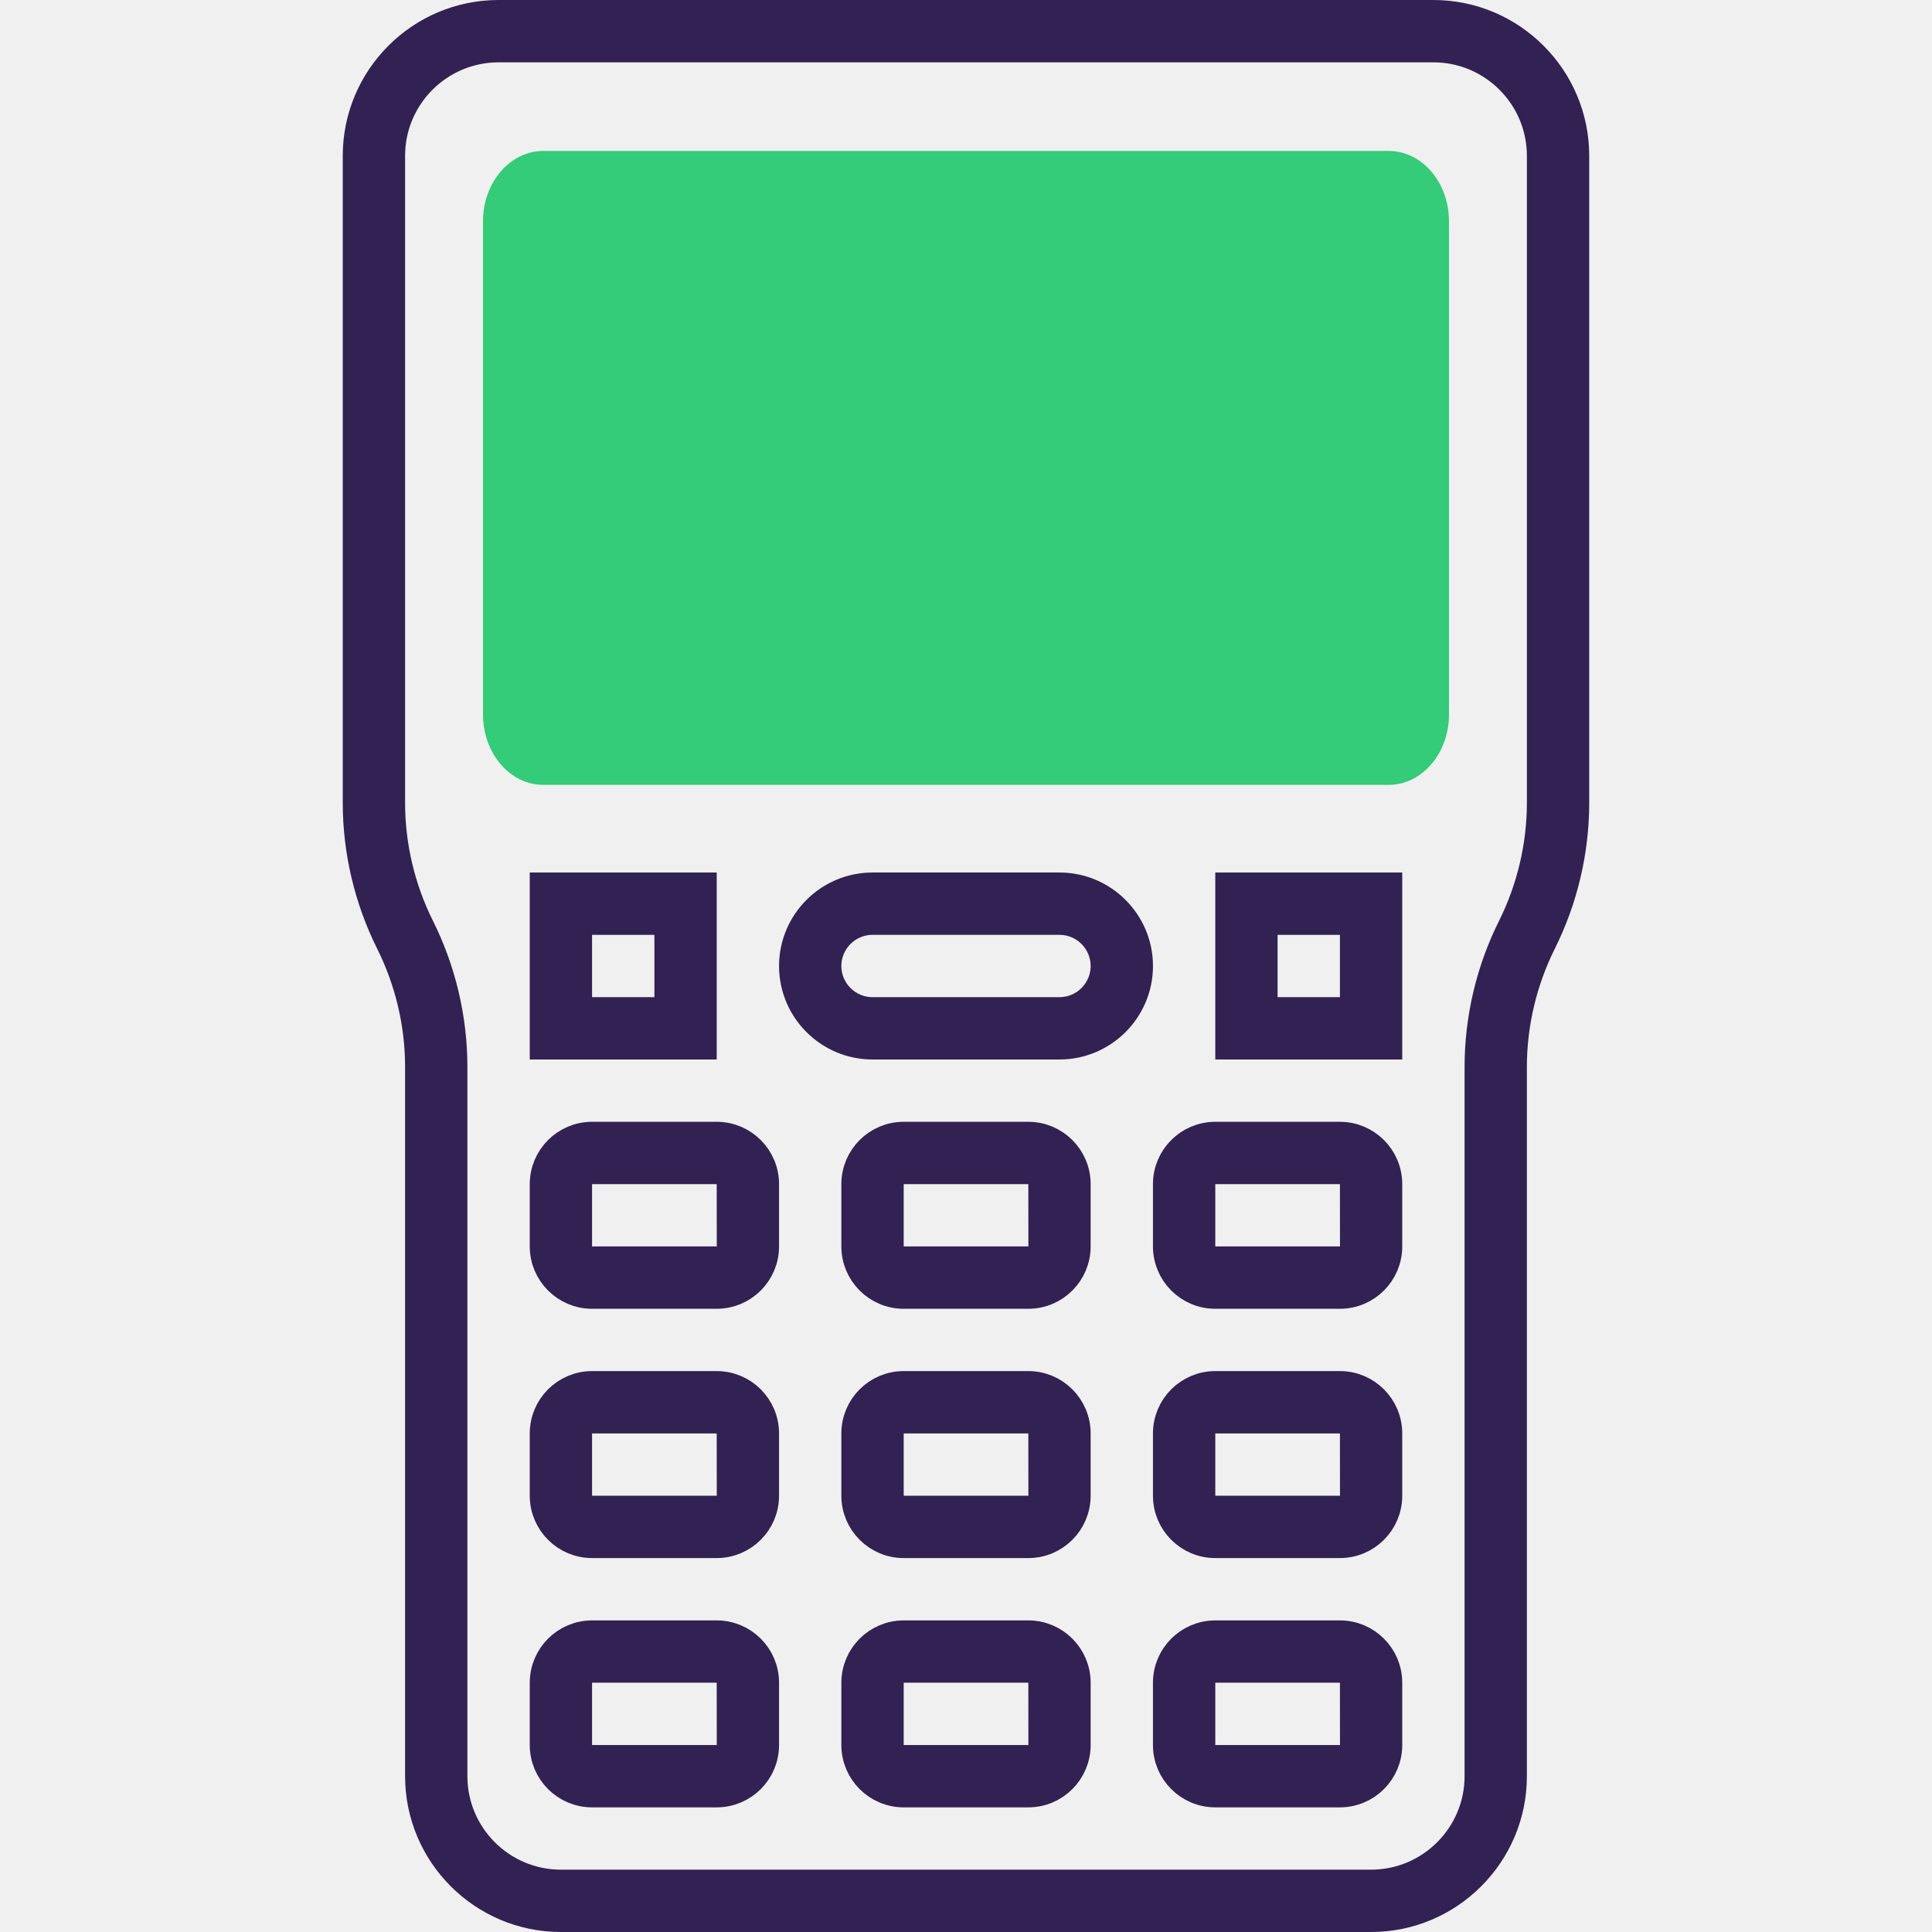
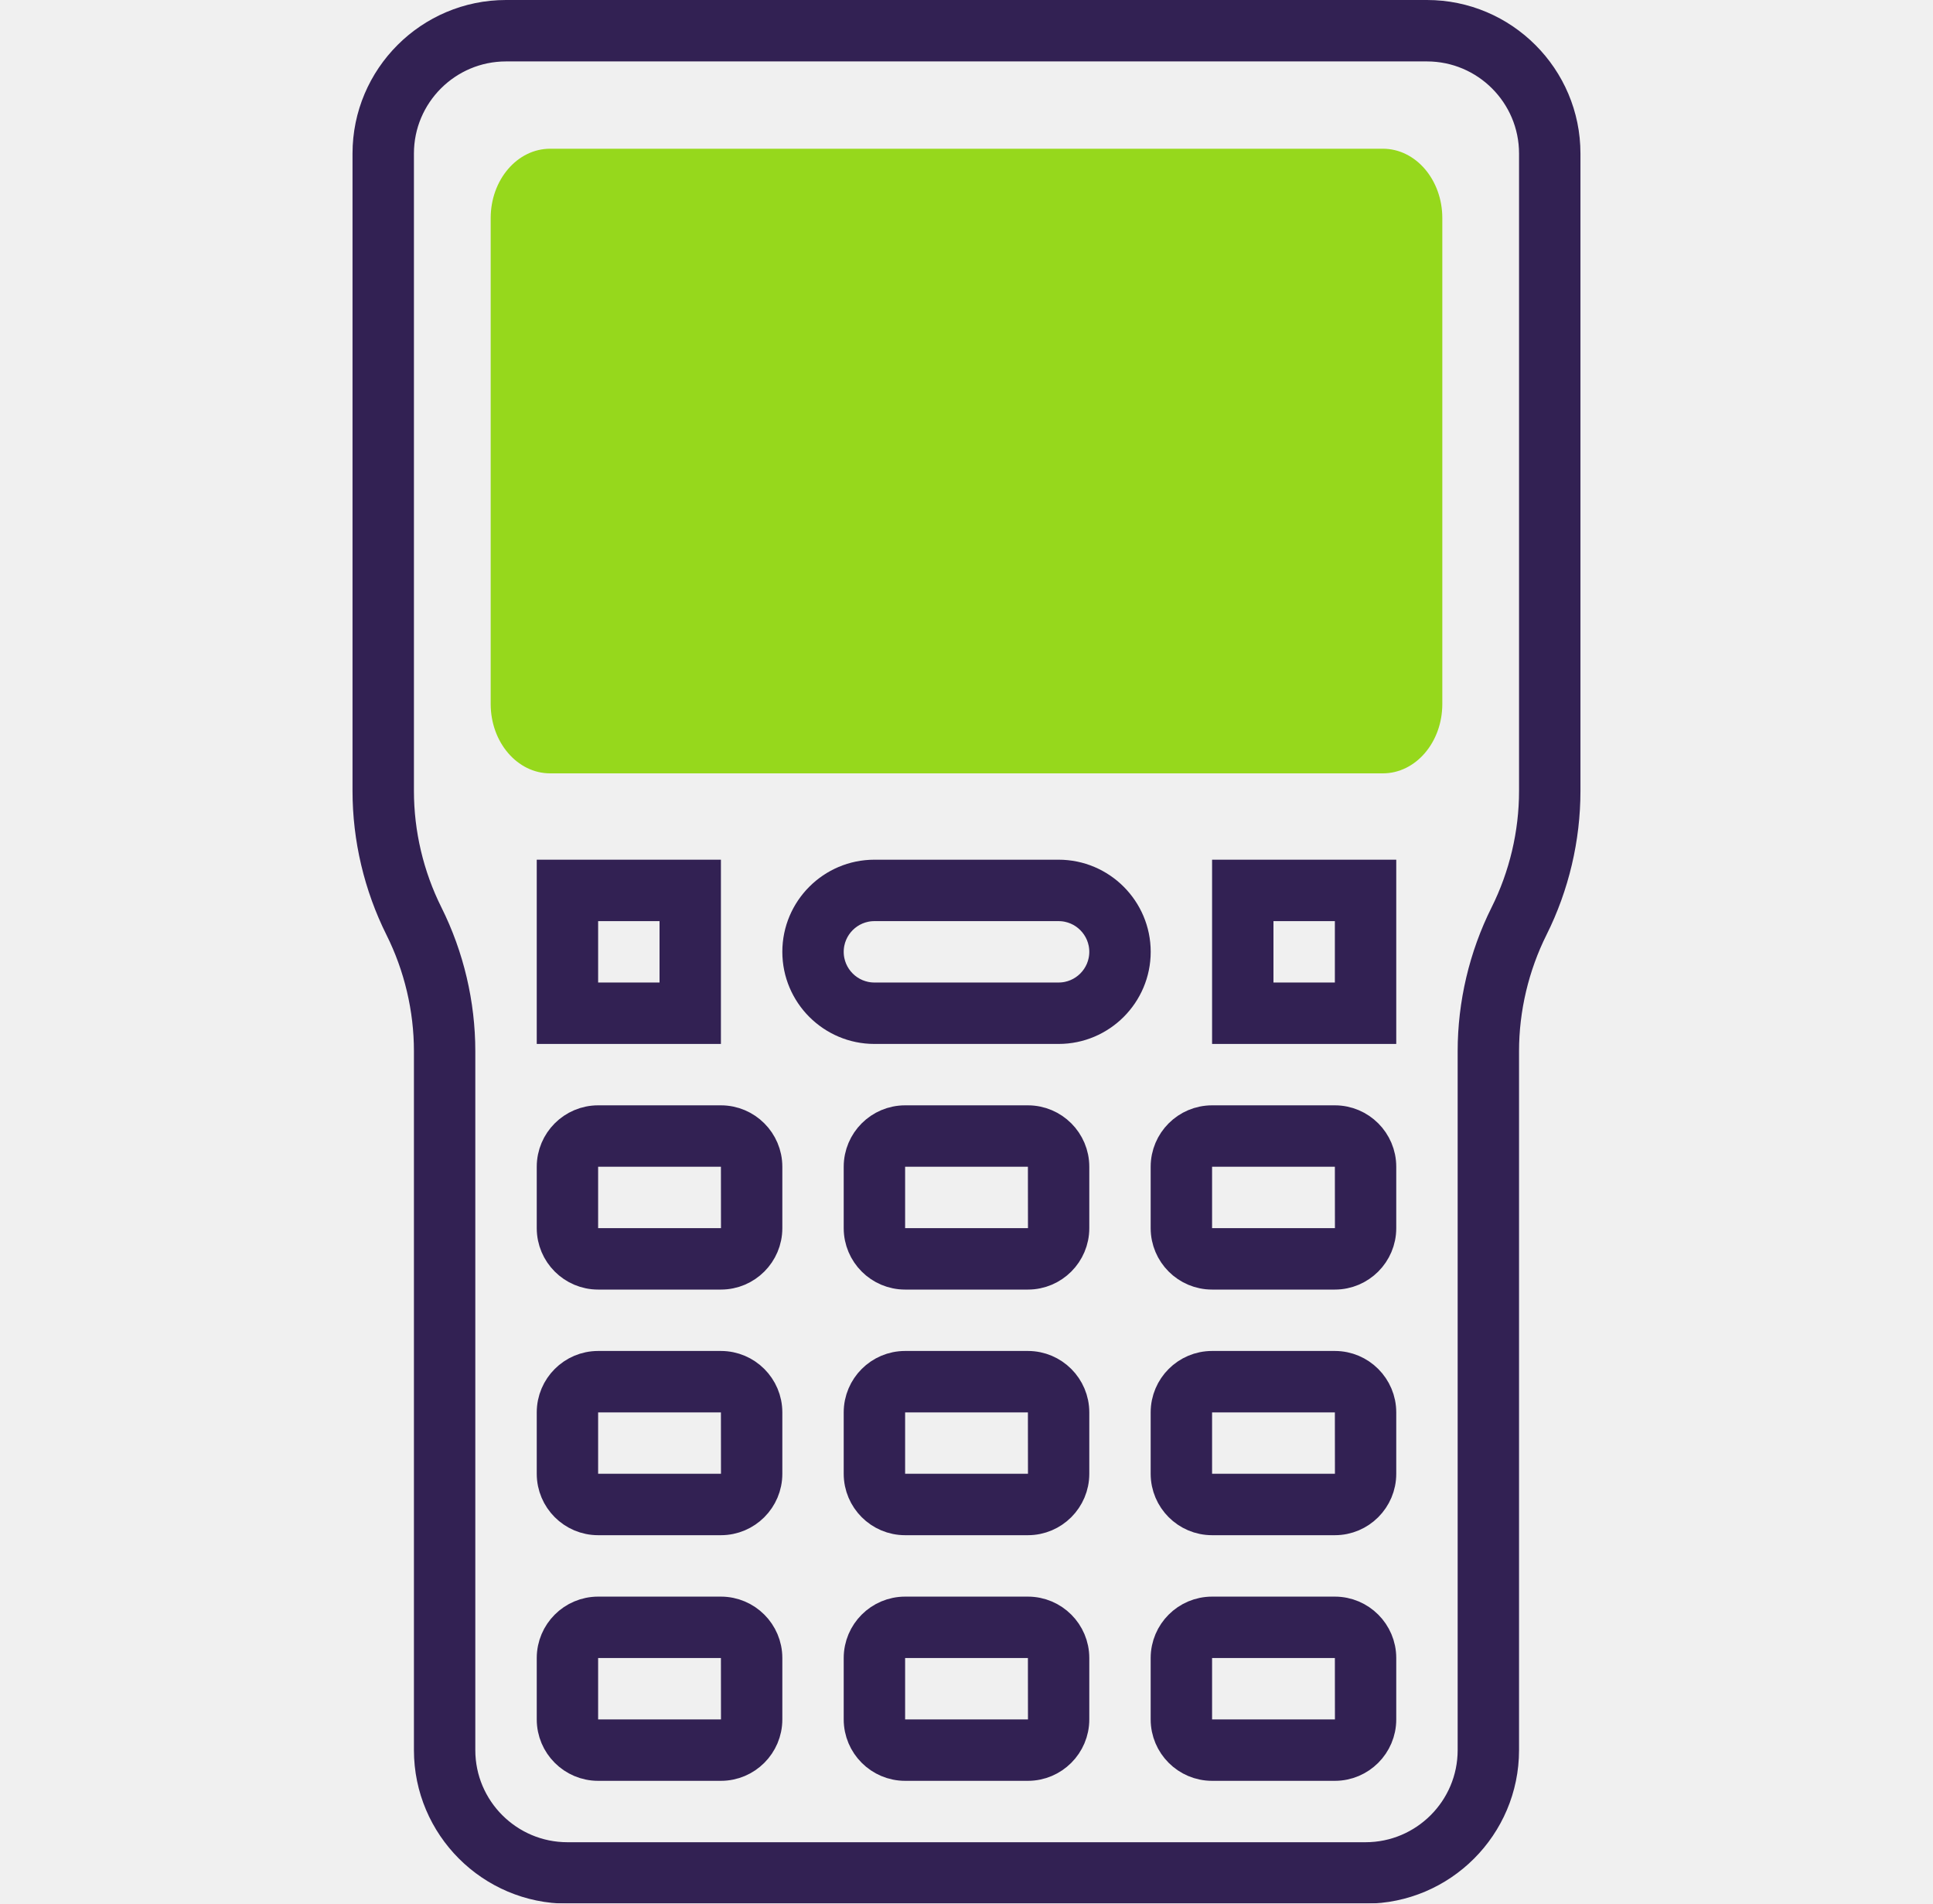
- <svg xmlns="http://www.w3.org/2000/svg" width="64" height="64" viewBox="0 0 64 64" fill="none">
-   <g clip-path="url(#clip0)">
-     <path d="M46 26H18C16.895 26 16 24.956 16 23.667V7.333C16 6.044 16.895 5 18 5H46C47.105 5 48 6.044 48 7.333V23.667C48 24.956 47.105 26 46 26Z" fill="#34CB79" />
-     <path d="M16.516 0.5H47.483C50.053 0.5 52.145 2.592 52.145 5.161V26.595C52.145 28.186 51.769 29.781 51.057 31.204L51.057 31.205C50.419 32.484 50.08 33.913 50.08 35.34V58.839C50.08 61.408 47.989 63.5 45.419 63.5H18.58C16.011 63.5 13.919 61.408 13.919 58.839V35.34C13.919 33.914 13.581 32.484 12.942 31.206L12.942 31.206C12.231 29.78 11.854 28.186 11.854 26.595V5.161C11.854 2.592 13.946 0.5 16.516 0.5ZM50.104 30.73L50.104 30.73C50.742 29.452 51.08 28.023 51.08 26.595V5.161C51.08 3.178 49.467 1.565 47.483 1.565H16.516C14.533 1.565 12.919 3.178 12.919 5.161V26.595C12.919 28.023 13.257 29.452 13.896 30.73L13.896 30.73C14.607 32.154 14.983 33.75 14.983 35.34V58.839C14.983 60.822 16.597 62.435 18.58 62.435H45.419C47.402 62.435 49.016 60.822 49.016 58.839V35.34C49.016 33.75 49.392 32.154 50.104 30.73Z" fill="#322153" stroke="#322153" />
-     <path d="M19.113 57.806V58.306H19.613H23.744H24.245L24.244 57.806L24.242 55.742L24.242 55.242H23.742H19.613H19.113V55.742V57.806ZM19.613 54.178H23.742C24.605 54.178 25.307 54.88 25.307 55.742V57.806C25.307 58.669 24.605 59.371 23.742 59.371H19.613C18.751 59.371 18.049 58.669 18.049 57.806V55.742C18.049 54.88 18.751 54.178 19.613 54.178Z" fill="#322153" stroke="#322153" />
-     <path d="M19.113 49.548V50.048H19.613H23.744H24.245L24.244 49.548L24.242 47.483L24.242 46.984H23.742H19.613H19.113V47.484V49.548ZM19.613 45.919H23.742C24.605 45.919 25.307 46.621 25.307 47.484V49.548C25.307 50.411 24.605 51.113 23.742 51.113H19.613C18.751 51.113 18.049 50.411 18.049 49.548V47.484C18.049 46.621 18.751 45.919 19.613 45.919Z" fill="#322153" stroke="#322153" />
-     <path d="M19.113 41.29V41.79H19.613H23.744H24.245L24.244 41.29L24.242 39.225L24.242 38.726H23.742H19.613H19.113V39.226V41.29ZM19.613 37.661H23.742C24.605 37.661 25.307 38.363 25.307 39.226V41.29C25.307 42.153 24.605 42.855 23.742 42.855H19.613C18.751 42.855 18.049 42.153 18.049 41.29V39.226C18.049 38.363 18.751 37.661 19.613 37.661Z" fill="#322153" stroke="#322153" />
-     <path d="M29.436 57.806V58.306H29.936H34.067H34.567L34.567 57.806L34.565 55.742L34.564 55.242H34.065H29.936H29.436V55.742V57.806ZM29.936 54.178H34.065C34.927 54.178 35.629 54.88 35.629 55.742V57.806C35.629 58.669 34.927 59.371 34.065 59.371H29.936C29.073 59.371 28.371 58.669 28.371 57.806V55.742C28.371 54.88 29.073 54.178 29.936 54.178Z" fill="#322153" stroke="#322153" />
-     <path d="M29.436 49.548V50.048H29.936H34.067H34.567L34.567 49.548L34.565 47.483L34.564 46.984H34.065H29.936H29.436V47.484V49.548ZM29.936 45.919H34.065C34.927 45.919 35.629 46.621 35.629 47.484V49.548C35.629 50.411 34.927 51.113 34.065 51.113H29.936C29.073 51.113 28.371 50.411 28.371 49.548V47.484C28.371 46.621 29.073 45.919 29.936 45.919Z" fill="#322153" stroke="#322153" />
-     <path d="M29.436 41.29V41.79H29.936H34.067H34.567L34.567 41.29L34.565 39.225L34.564 38.726H34.065H29.936H29.436V39.226V41.29ZM29.936 37.661H34.065C34.927 37.661 35.629 38.363 35.629 39.226V41.29C35.629 42.153 34.927 42.855 34.065 42.855H29.936C29.073 42.855 28.371 42.153 28.371 41.29V39.226C28.371 38.363 29.073 37.661 29.936 37.661Z" fill="#322153" stroke="#322153" />
-     <path d="M28.903 29.403H35.097C36.528 29.403 37.694 30.569 37.694 32C37.694 33.431 36.528 34.597 35.097 34.597H28.903C27.472 34.597 26.307 33.431 26.307 32C26.307 30.569 27.472 29.403 28.903 29.403ZM28.903 33.532H35.097C35.943 33.532 36.629 32.844 36.629 32C36.629 31.156 35.943 30.468 35.097 30.468H28.903C28.057 30.468 27.371 31.156 27.371 32C27.371 32.844 28.057 33.532 28.903 33.532Z" fill="#322153" stroke="#322153" />
-     <path d="M39.758 57.806V58.306H40.258H44.389H44.889L44.889 57.806L44.887 55.742L44.886 55.242H44.387H40.258H39.758V55.742V57.806ZM40.258 54.178H44.387C45.249 54.178 45.951 54.88 45.951 55.742V57.806C45.951 58.669 45.249 59.371 44.387 59.371H40.258C39.395 59.371 38.693 58.669 38.693 57.806V55.742C38.693 54.88 39.395 54.178 40.258 54.178Z" fill="#322153" stroke="#322153" />
-     <path d="M39.758 49.548V50.048H40.258H44.389H44.889L44.889 49.548L44.887 47.483L44.886 46.984H44.387H40.258H39.758V47.484V49.548ZM40.258 45.919H44.387C45.249 45.919 45.951 46.621 45.951 47.484V49.548C45.951 50.411 45.249 51.113 44.387 51.113H40.258C39.395 51.113 38.693 50.411 38.693 49.548V47.484C38.693 46.621 39.395 45.919 40.258 45.919Z" fill="#322153" stroke="#322153" />
-     <path d="M39.758 41.29V41.79H40.258H44.389H44.889L44.889 41.29L44.887 39.225L44.886 38.726H44.387H40.258H39.758V39.226V41.29ZM40.258 37.661H44.387C45.249 37.661 45.951 38.363 45.951 39.226V41.29C45.951 42.153 45.249 42.855 44.387 42.855H40.258C39.395 42.855 38.693 42.153 38.693 41.29V39.226C38.693 38.363 39.395 37.661 40.258 37.661Z" fill="#322153" stroke="#322153" />
-     <path d="M42.322 30.468H41.822V30.968V33.032V33.532H42.322H44.387H44.887V33.032V30.968V30.468H44.387H42.322ZM45.951 29.403V34.597H40.758V29.403H45.951Z" fill="#322153" stroke="#322153" />
-     <path d="M21.678 33.532H22.178V33.032V30.968V30.468H21.678H19.613H19.113V30.968V33.032V33.532H19.613H21.678ZM18.049 29.403H23.242V34.597H18.049V29.403Z" fill="#322153" stroke="#322153" />
+ <svg xmlns="http://www.w3.org/2000/svg" width="65" height="64" viewBox="0 0 65 64" fill="none">
+   <g clip-path="url(#clip0_4_252)">
+     <mask id="mask0_4_252" style="mask-type:luminance" maskUnits="userSpaceOnUse" x="0" y="0" width="65" height="64">
+       <path d="M64.5 0H0.5V64H64.5V0Z" fill="white" />
+     </mask>
+     <g mask="url(#mask0_4_252)">
+       <path d="M46.5 26H18.5C17.395 26 16.5 24.956 16.5 23.667V7.333C16.5 6.044 17.395 5 18.5 5H46.5C47.605 5 48.5 6.044 48.5 7.333V23.667C48.5 24.956 47.605 26 46.5 26Z" fill="#96D81C" />
+       <path d="M17.016 0.5H47.983C50.553 0.5 52.645 2.592 52.645 5.161V26.595C52.645 28.186 52.269 29.781 51.557 31.204C50.919 32.483 50.58 33.913 50.58 35.34V58.839C50.58 61.408 48.489 63.5 45.919 63.5H19.08C16.511 63.5 14.419 61.408 14.419 58.839V35.34C14.419 33.914 14.081 32.484 13.442 31.206C12.731 29.78 12.354 28.186 12.354 26.595V5.161C12.354 2.592 14.446 0.5 17.016 0.5ZM50.604 30.73C51.242 29.452 51.58 28.023 51.58 26.595V5.161C51.58 3.178 49.967 1.565 47.983 1.565H17.016C15.033 1.565 13.419 3.178 13.419 5.161V26.595C13.419 28.023 13.757 29.452 14.396 30.73C15.107 32.154 15.483 33.75 15.483 35.34V58.839C15.483 60.822 17.097 62.435 19.08 62.435H45.919C47.902 62.435 49.516 60.822 49.516 58.839V35.34C49.516 33.75 49.892 32.154 50.604 30.73Z" fill="#322153" stroke="#322153" />
+       <path d="M19.613 57.806V58.306H20.113H24.244H24.745L24.744 57.806L24.742 55.742L24.742 55.242H24.242H20.113H19.613V55.742V57.806ZM20.113 54.178H24.242C25.105 54.178 25.807 54.88 25.807 55.742V57.806C25.807 58.669 25.105 59.371 24.242 59.371H20.113C19.251 59.371 18.549 58.669 18.549 57.806V55.742C18.549 54.88 19.251 54.178 20.113 54.178Z" fill="#322153" stroke="#322153" />
+       <path d="M19.613 49.548V50.048H20.113H24.244H24.745L24.744 49.548L24.742 47.483L24.742 46.984H24.242H20.113H19.613V47.484V49.548ZM20.113 45.919H24.242C25.105 45.919 25.807 46.621 25.807 47.484V49.548C25.807 50.411 25.105 51.113 24.242 51.113H20.113C19.251 51.113 18.549 50.411 18.549 49.548V47.484C18.549 46.621 19.251 45.919 20.113 45.919Z" fill="#322153" stroke="#322153" />
+       <path d="M19.613 41.29V41.79H20.113H24.244H24.745L24.744 41.29L24.742 39.225L24.742 38.726H24.242H20.113H19.613V39.226V41.29ZM20.113 37.661H24.242C25.105 37.661 25.807 38.363 25.807 39.226V41.29C25.807 42.153 25.105 42.855 24.242 42.855H20.113C19.251 42.855 18.549 42.153 18.549 41.29V39.226C18.549 38.363 19.251 37.661 20.113 37.661Z" fill="#322153" stroke="#322153" />
+       <path d="M29.936 57.806V58.306H30.436H34.567H35.067L35.067 57.806L35.065 55.742L35.064 55.242H34.565H30.436H29.936V55.742V57.806ZM30.436 54.178H34.565C35.427 54.178 36.129 54.88 36.129 55.742V57.806C36.129 58.669 35.427 59.371 34.565 59.371H30.436C29.573 59.371 28.871 58.669 28.871 57.806V55.742C28.871 54.88 29.573 54.178 30.436 54.178Z" fill="#322153" stroke="#322153" />
+       <path d="M29.936 49.548V50.048H30.436H34.567H35.067L35.067 49.548L35.065 47.483L35.064 46.984H34.565H30.436H29.936V47.484V49.548ZM30.436 45.919H34.565C35.427 45.919 36.129 46.621 36.129 47.484V49.548C36.129 50.411 35.427 51.113 34.565 51.113H30.436C29.573 51.113 28.871 50.411 28.871 49.548V47.484C28.871 46.621 29.573 45.919 30.436 45.919Z" fill="#322153" stroke="#322153" />
+       <path d="M29.936 41.29V41.79H30.436H34.567H35.067L35.067 41.29L35.065 39.225L35.064 38.726H34.565H30.436H29.936V39.226V41.29ZM30.436 37.661H34.565C35.427 37.661 36.129 38.363 36.129 39.226V41.29C36.129 42.153 35.427 42.855 34.565 42.855H30.436C29.573 42.855 28.871 42.153 28.871 41.29V39.226C28.871 38.363 29.573 37.661 30.436 37.661Z" fill="#322153" stroke="#322153" />
+       <path d="M29.403 29.403H35.597C37.028 29.403 38.194 30.569 38.194 32C38.194 33.431 37.028 34.597 35.597 34.597H29.403C27.972 34.597 26.807 33.431 26.807 32C26.807 30.569 27.972 29.403 29.403 29.403ZM29.403 33.532H35.597C36.443 33.532 37.129 32.844 37.129 32C37.129 31.156 36.443 30.468 35.597 30.468H29.403C28.557 30.468 27.871 31.156 27.871 32C27.871 32.844 28.557 33.532 29.403 33.532Z" fill="#322153" stroke="#322153" />
+       <path d="M40.258 57.806V58.306H40.758H44.889H45.389L45.389 57.806L45.387 55.742L45.386 55.242H44.887H40.758H40.258V55.742V57.806ZM40.758 54.178H44.887C45.749 54.178 46.451 54.88 46.451 55.742V57.806C46.451 58.669 45.749 59.371 44.887 59.371H40.758C39.895 59.371 39.193 58.669 39.193 57.806V55.742C39.193 54.88 39.895 54.178 40.758 54.178Z" fill="#322153" stroke="#322153" />
+       <path d="M40.258 49.548V50.048H40.758H44.889H45.389L45.389 49.548L45.387 47.483L45.386 46.984H44.887H40.758H40.258V47.484V49.548ZM40.758 45.919H44.887C45.749 45.919 46.451 46.621 46.451 47.484V49.548C46.451 50.411 45.749 51.113 44.887 51.113H40.758C39.895 51.113 39.193 50.411 39.193 49.548V47.484C39.193 46.621 39.895 45.919 40.758 45.919Z" fill="#322153" stroke="#322153" />
+       <path d="M40.258 41.29V41.79H40.758H44.889H45.389L45.389 41.29L45.387 39.225L45.386 38.726H44.887H40.758H40.258V39.226V41.29ZM40.758 37.661H44.887C45.749 37.661 46.451 38.363 46.451 39.226V41.29C46.451 42.153 45.749 42.855 44.887 42.855H40.758C39.895 42.855 39.193 42.153 39.193 41.29V39.226C39.193 38.363 39.895 37.661 40.758 37.661Z" fill="#322153" stroke="#322153" />
+       <path d="M42.822 30.468H42.322V30.968V33.032V33.532H42.822H44.887H45.387V33.032V30.968V30.468H44.887H42.822ZM46.451 29.403V34.597H41.258V29.403H46.451Z" fill="#322153" stroke="#322153" />
+       <path d="M22.178 33.532H22.678V33.032V30.968V30.468H22.178H20.113H19.613V30.968V33.032V33.532H20.113H22.178ZM18.549 29.403H23.742V34.597H18.549V29.403Z" fill="#322153" stroke="#322153" />
+     </g>
  </g>
  <defs>
-     <clipPath id="clip0">
-       <rect width="64" height="64" fill="white" />
+     <clipPath id="clip0_4_252">
+       <rect width="64" height="64" fill="white" transform="translate(0.5)" />
    </clipPath>
  </defs>
</svg>
